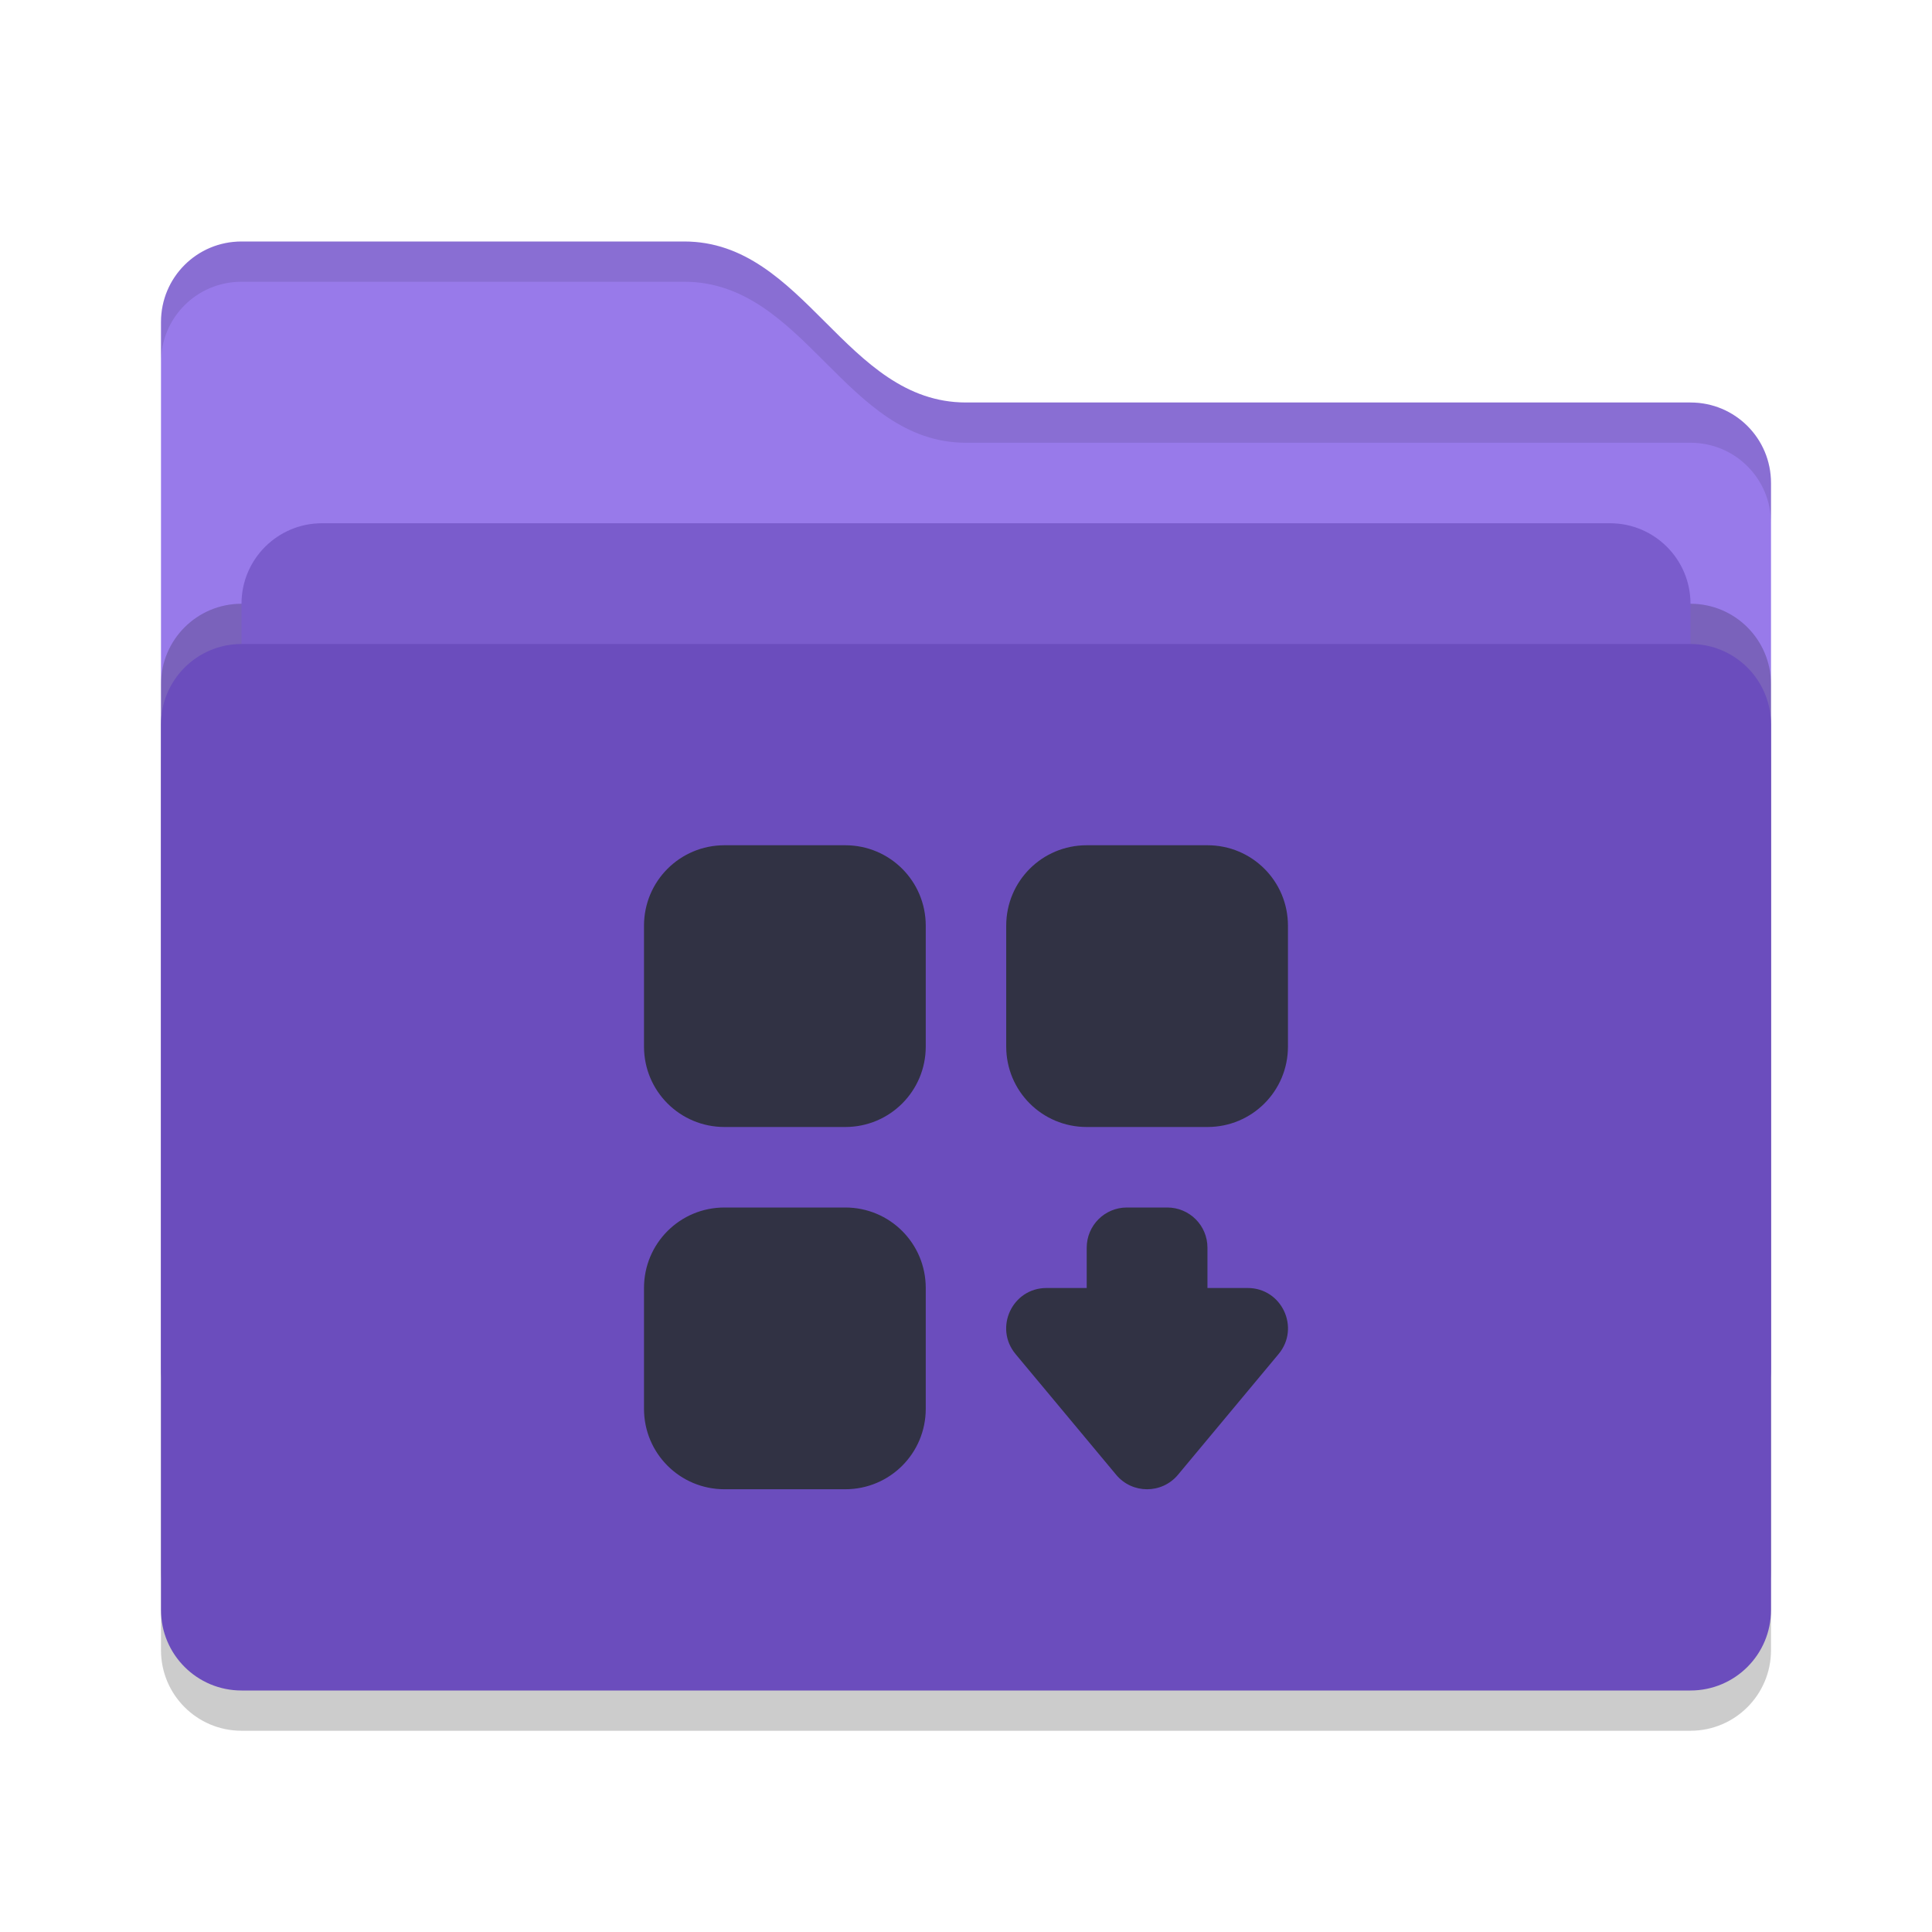
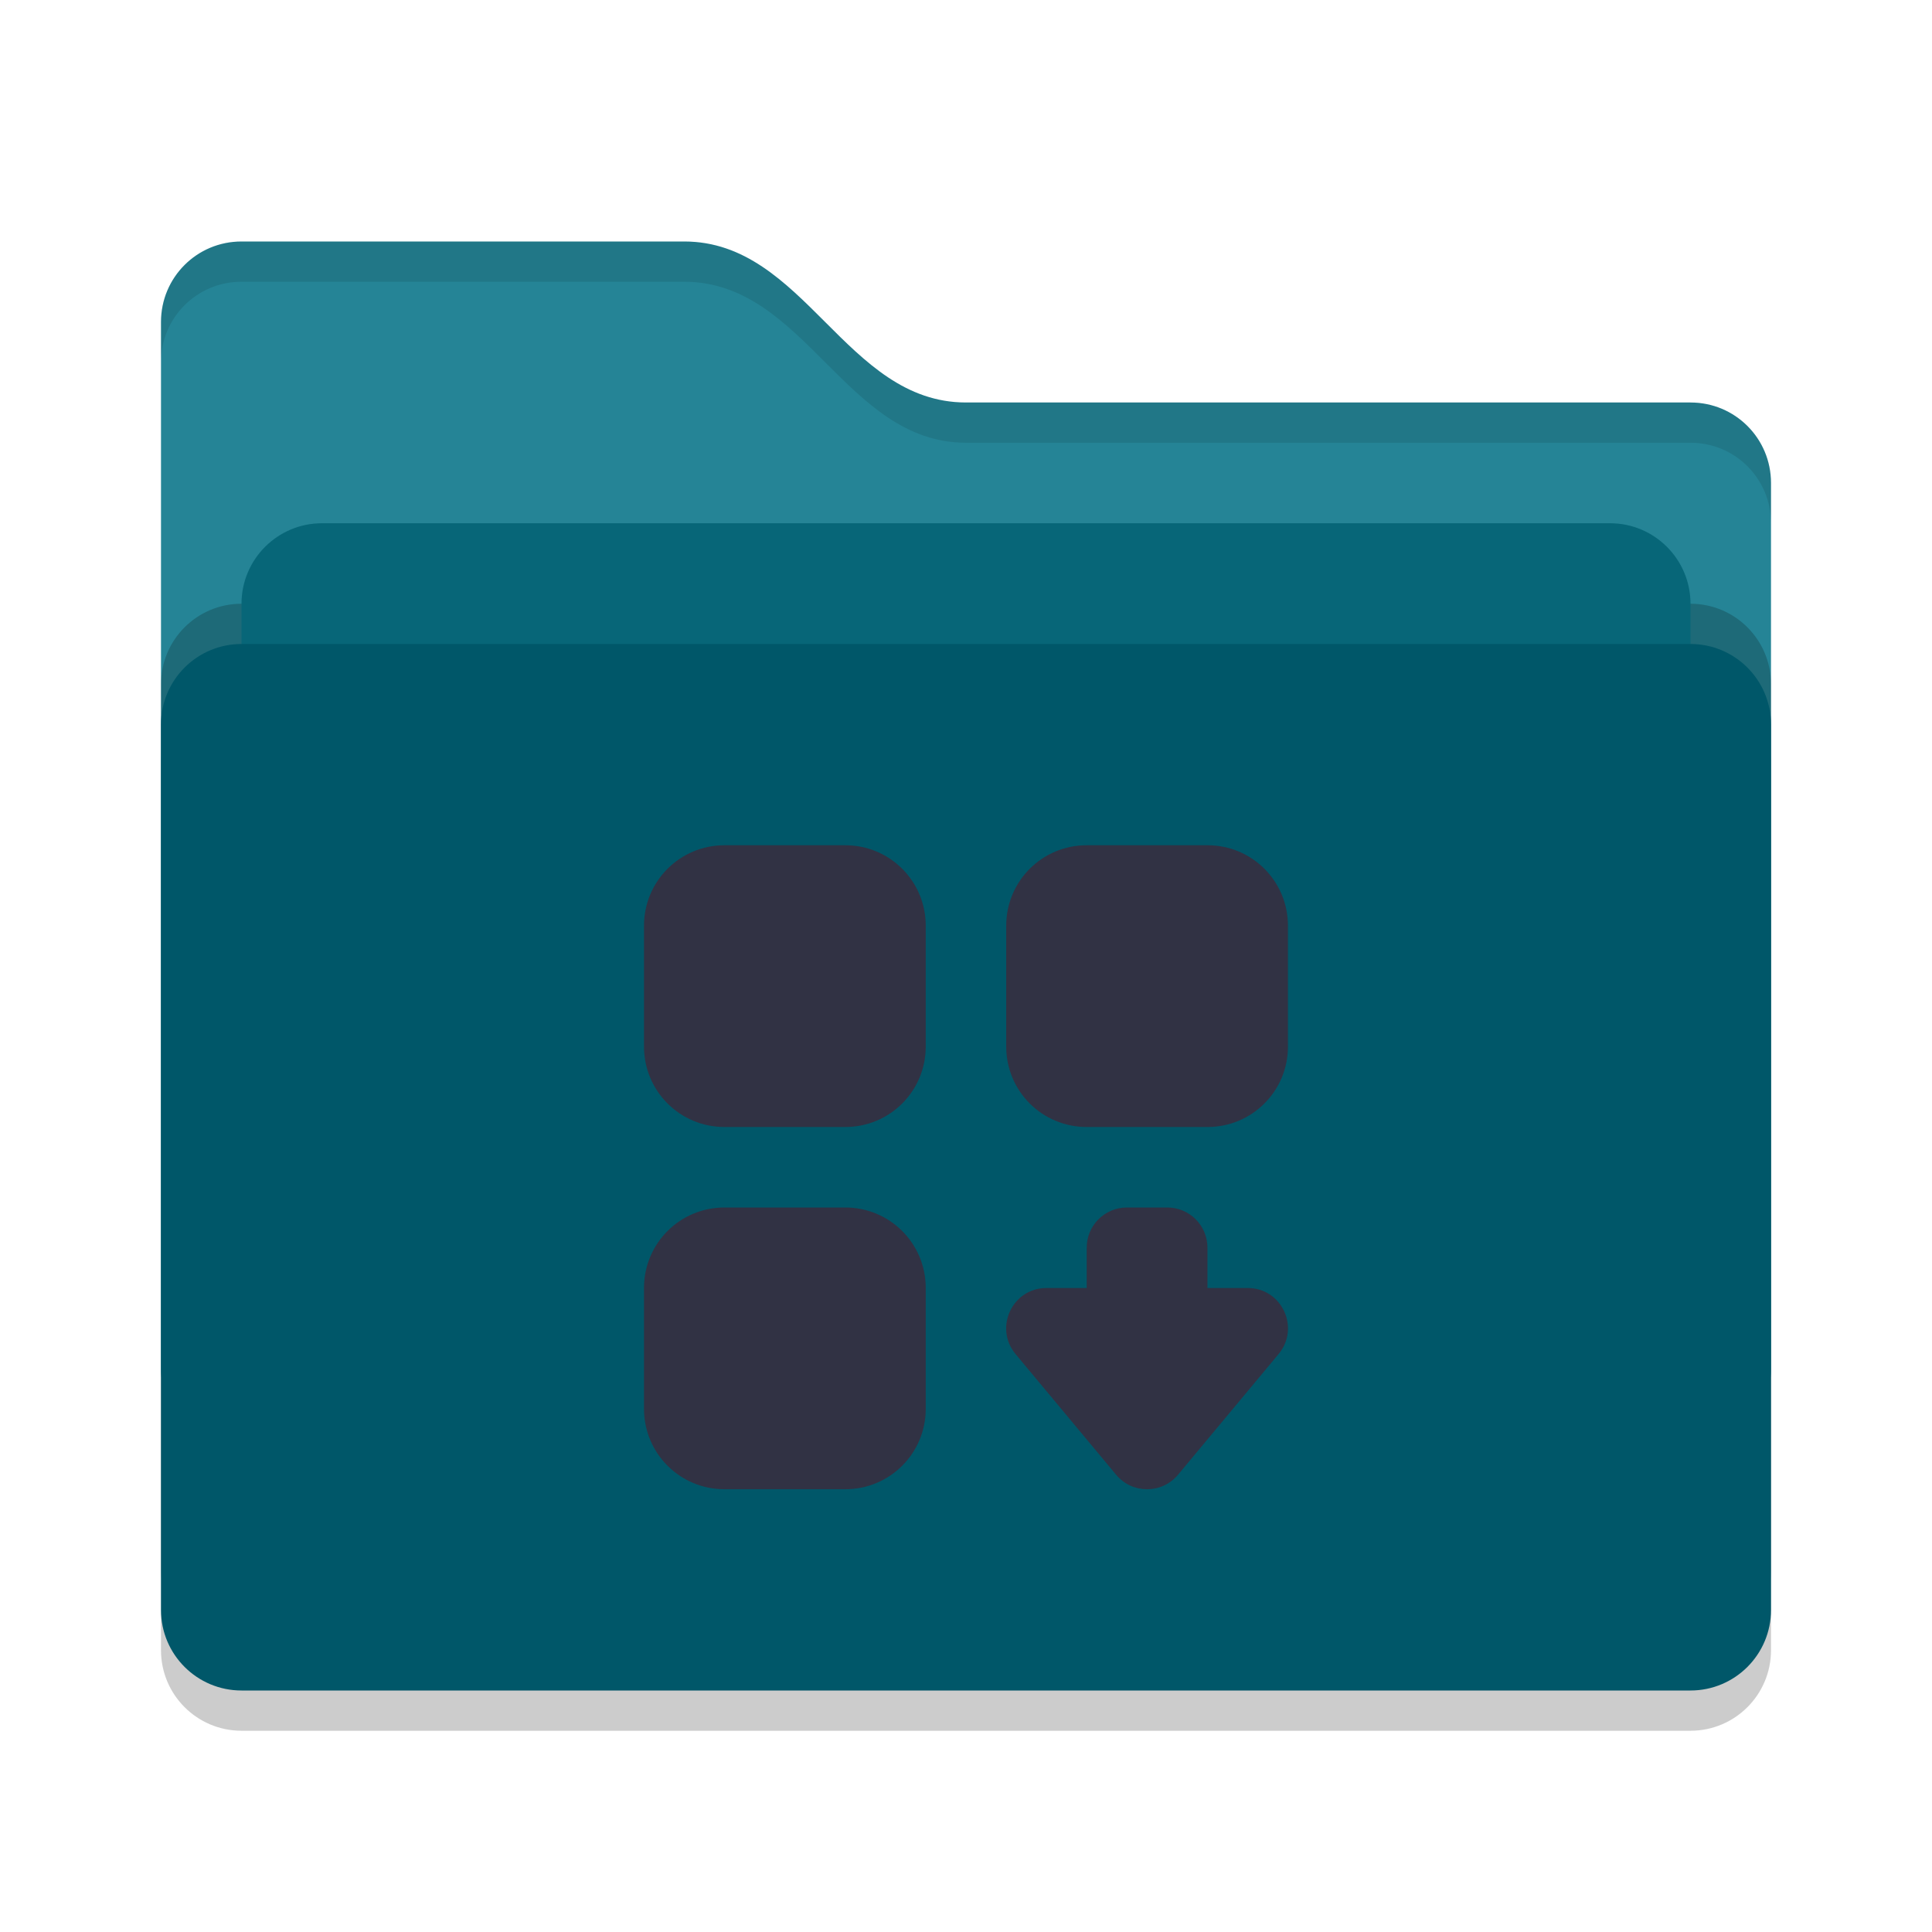
<svg xmlns="http://www.w3.org/2000/svg" width="48" height="48" version="1">
  <rect style="opacity:0.2" width="40" height="26" x="4" y="17" rx="2" ry="2" />
-   <path style="fill:#987AEA" d="M 4,34 C 4,35.108 4.892,36 6,36 H 42 C 43.108,36 44,35.108 44,34 V 12 C 44,10.892 43.108,10 42,10 H 24 C 21,10 20,6 17,6 H 6 C 4.892,6 4,6.892 4,8" />
+   <path style="fill:#258496" d="M 4,34 C 4,35.108 4.892,36 6,36 H 42 C 43.108,36 44,35.108 44,34 V 12 C 44,10.892 43.108,10 42,10 H 24 C 21,10 20,6 17,6 H 6 C 4.892,6 4,6.892 4,8" />
  <rect style="opacity:0.2" width="40" height="26" x="4" y="15" rx="2" ry="2" />
-   <rect style="fill:#7A5CCC" width="36" height="16" x="6" y="13" rx="2" ry="2" />
-   <rect style="fill:#6B4DBD" width="40" height="26" x="4" y="16" rx="2" ry="2" />
+   <rect style="fill:#076678" width="36" height="16" x="6" y="13" rx="2" ry="2" />
+   <rect style="fill:#005769" width="40" height="26" x="4" y="16" rx="2" ry="2" />
  <path style="opacity:0.1" d="M 6,6 C 4.892,6 4,6.892 4,8 V 9 C 4,7.892 4.892,7 6,7 H 17 C 20,7 21,11 24,11 H 42 C 43.108,11 44,11.892 44,13 V 12 C 44,10.892 43.108,10 42,10 H 24 C 21,10 20,6 17,6 Z" />
  <path style="fill:#313244" d="M 18,21 C 16.892,21 16,21.892 16,23 v 3 c 0,1.108 0.892,2 2,2 h 3 c 1.108,0 2,-0.892 2,-2 v -3 c 0,-1.108 -0.892,-2 -2,-2 z m 8.999,0 c -1.108,0 -2,0.892 -2,2 v 3 c 0,1.108 0.892,2 2,2 h 3 c 1.108,0 2,-0.892 2,-2 v -3 c 0,-1.108 -0.892,-2 -2,-2 z M 18,30 C 16.892,30 16,30.892 16,32 v 3 c 0,1.108 0.892,2 2,2 h 3 c 1.108,0 2,-0.892 2,-2 v -3 c 0,-1.108 -0.892,-2 -2,-2 z m 9.999,0 c -0.554,0 -1,0.446 -1,1 v 1 H 25.999 c -0.848,4.15e-4 -1.31,0.989 -0.768,1.641 l 2.5,3 c 0.4,0.479 1.135,0.479 1.535,0 l 2.5,-3 C 32.309,32.989 31.846,32 30.999,32 h -1 v -1 c 0,-0.554 -0.446,-1 -1,-1 z" />
</svg>
